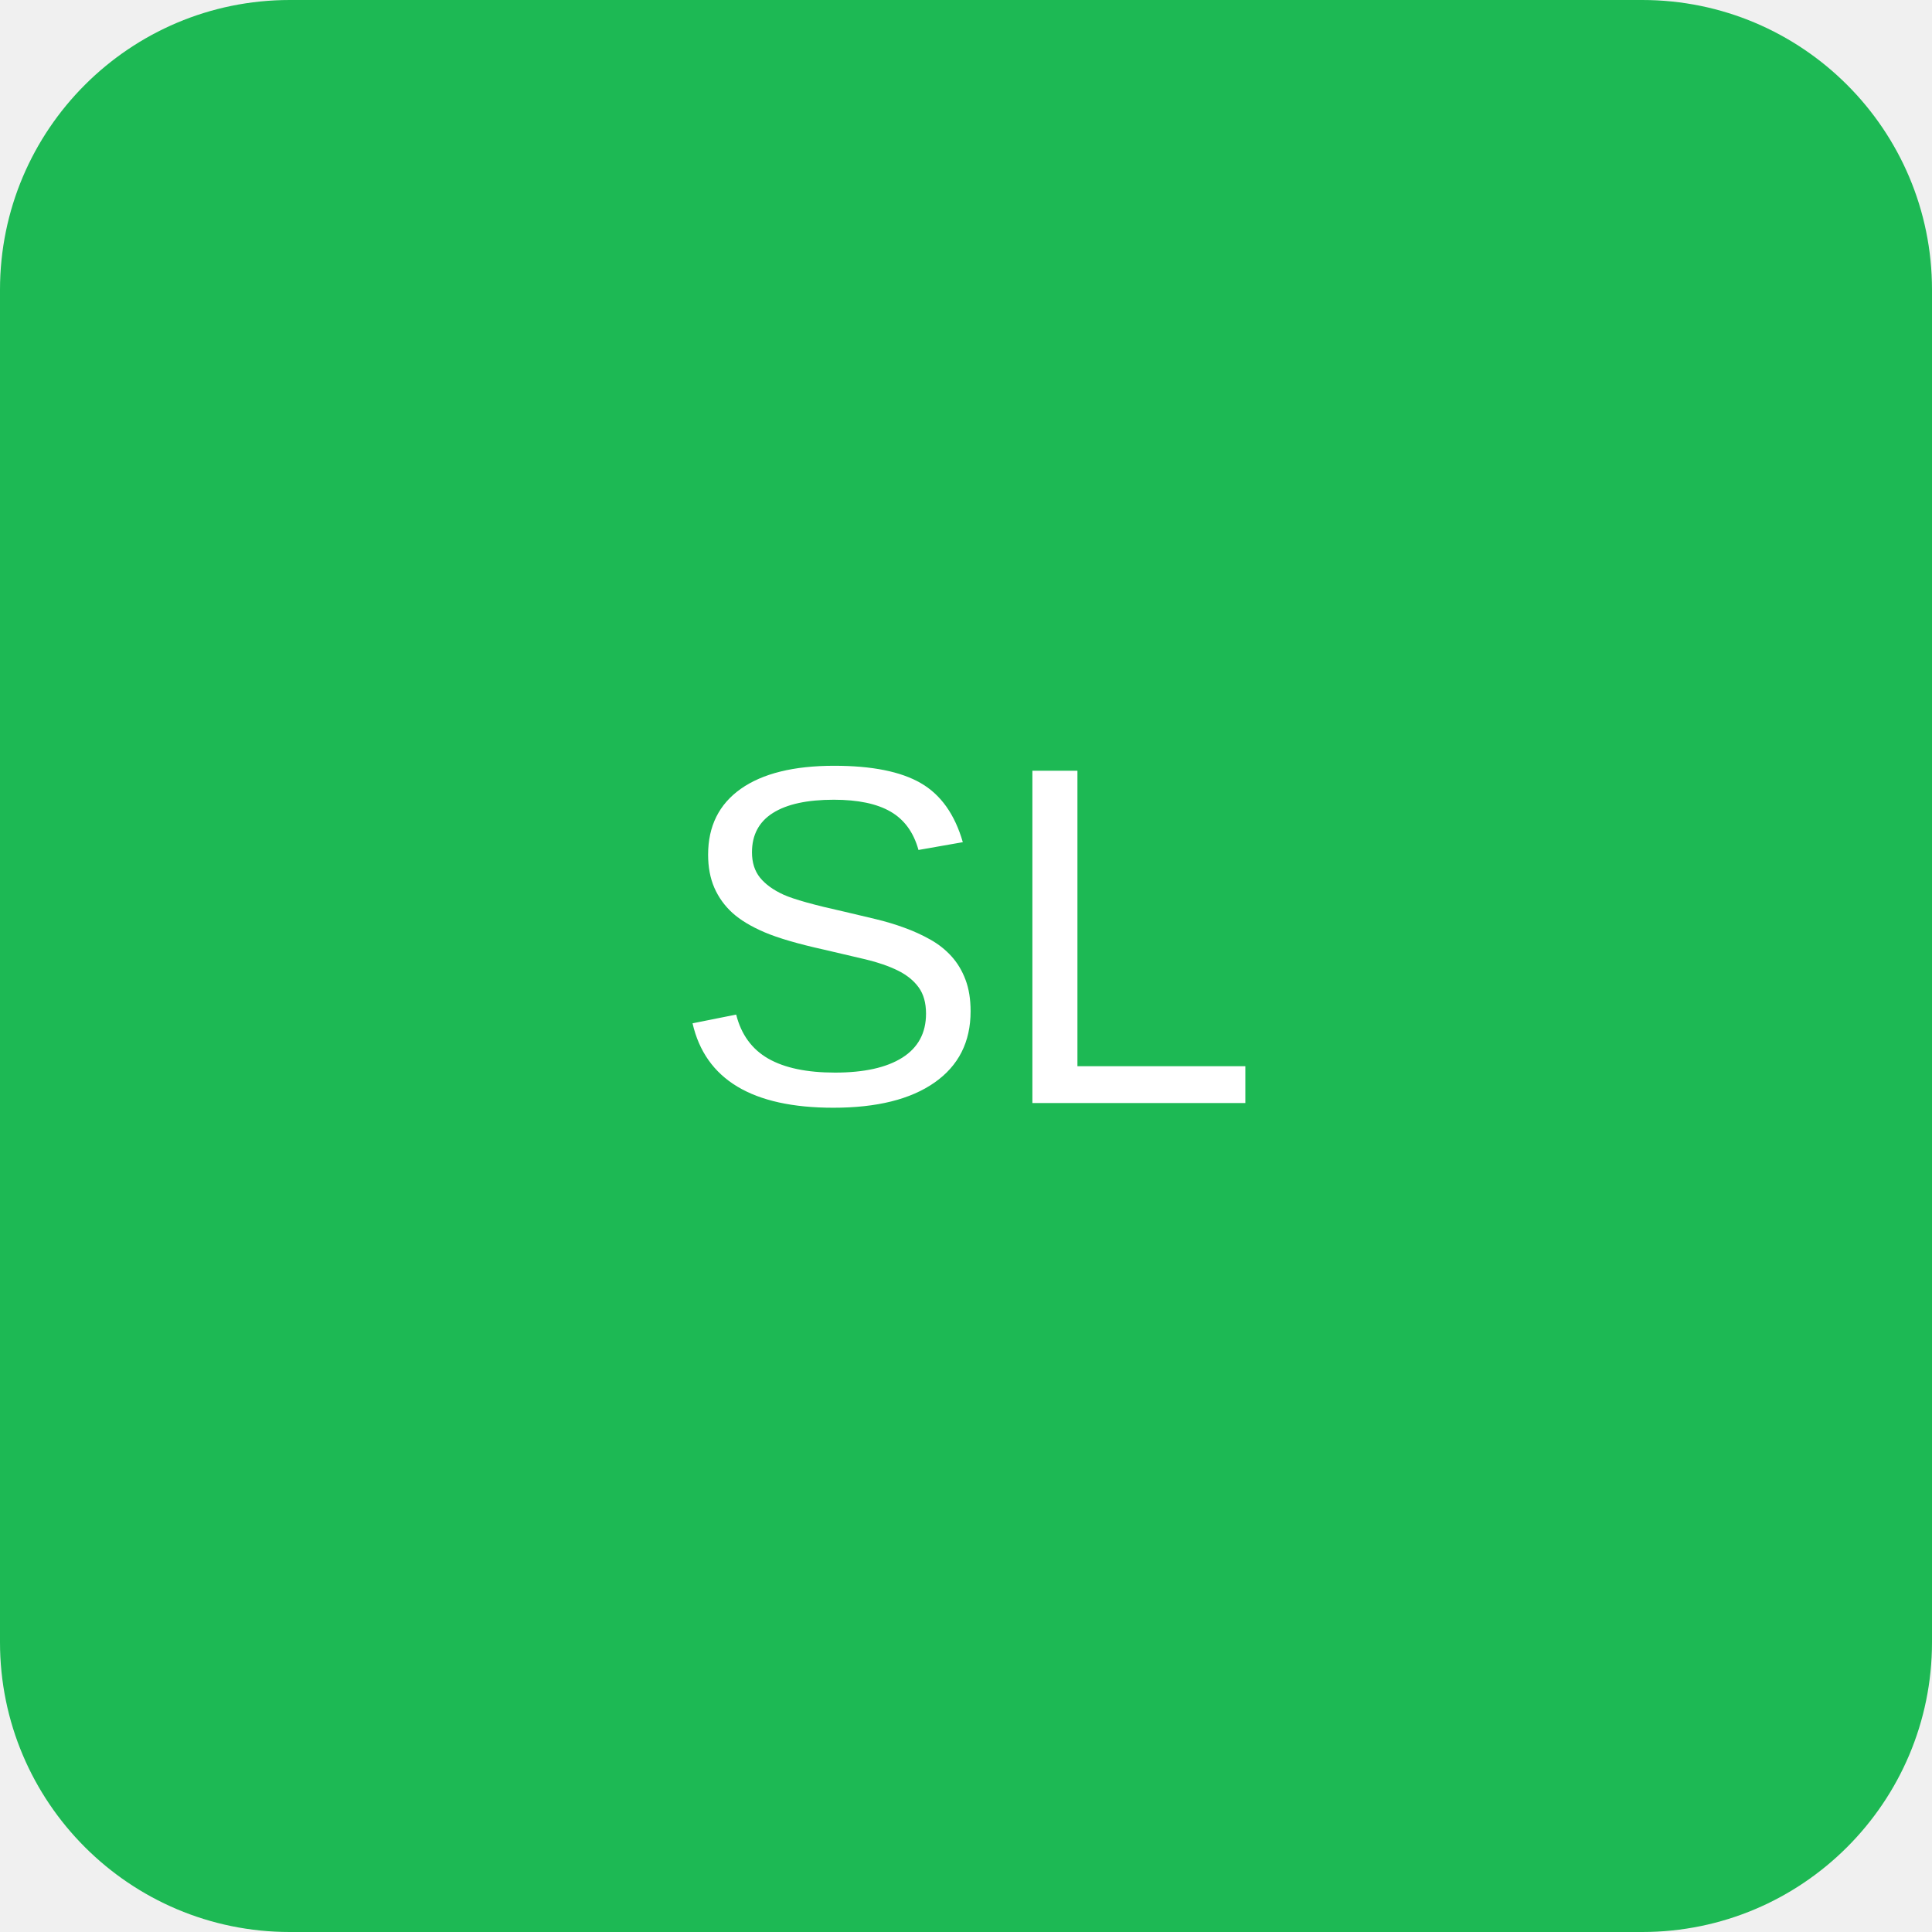
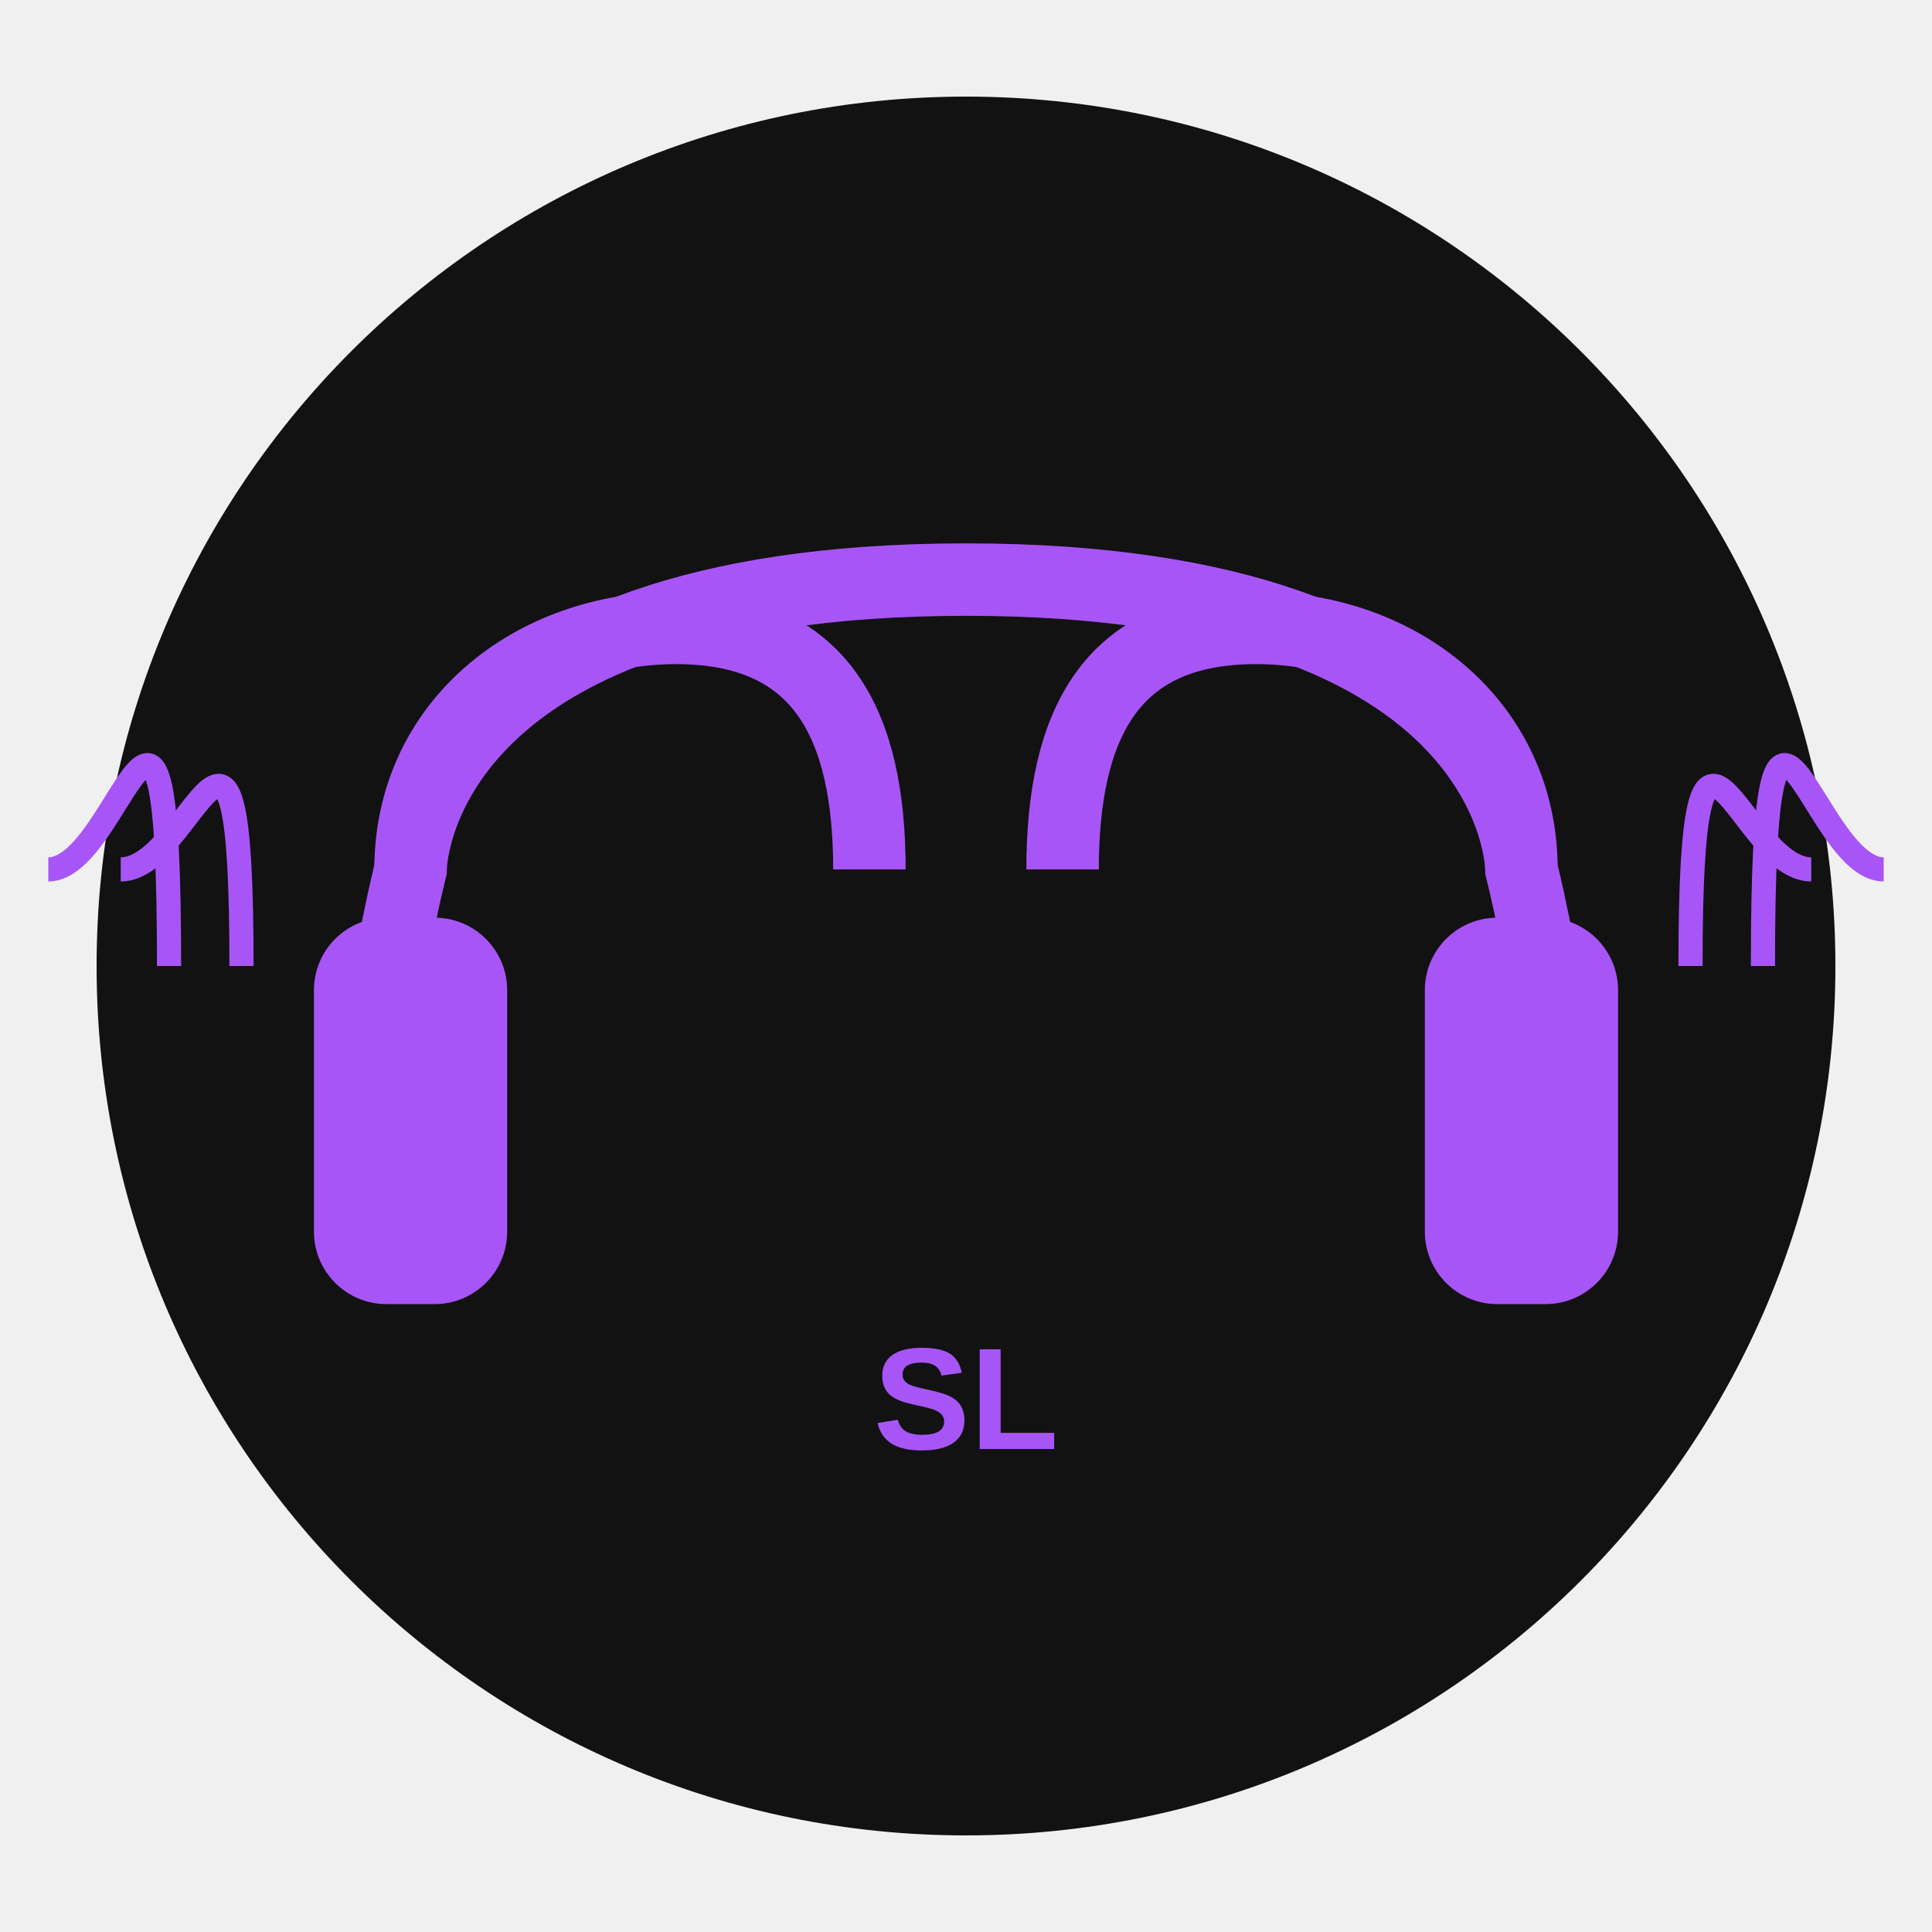
- <svg xmlns="http://www.w3.org/2000/svg" width="384" height="384">
-   <rect width="384" height="384" fill="#1DB954" rx="15%" />
-   <text x="50%" y="50%" font-family="Arial" font-size="96" fill="white" text-anchor="middle" dominant-baseline="middle">
-       SL
-     </text>
+ <svg xmlns="http://www.w3.org/2000/svg" viewBox="0 0 400 400" width="384" height="384">
+   <circle cx="200" cy="200" r="180" fill="#121212" />
+   <path d="M80 210C80 200 85 180 85 180C85 150 110 130 140 130C170 130 180 150 180 180" stroke="#a855f7" stroke-width="15" fill="transparent" />
+   <path d="M320 210C320 200 315 180 315 180C315 150 290 130 260 130C230 130 220 150 220 180" stroke="#a855f7" stroke-width="15" fill="transparent" />
+   <path d="M85 180C85 180 85 120 200 120C315 120 315 180 315 180" stroke="#a855f7" stroke-width="15" fill="transparent" />
+   <rect x="65" y="190" width="40" height="80" rx="15" fill="#a855f7" />
+   <rect x="295" y="190" width="40" height="80" rx="15" fill="#a855f7" />
+   <path d="M25 180C40 180 50 130 50 200" stroke="#a855f7" stroke-width="5" fill="transparent" />
+   <path d="M10 180C25 180 35 120 35 200" stroke="#a855f7" stroke-width="5" fill="transparent" />
+   <path d="M375 180C360 180 350 130 350 200" stroke="#a855f7" stroke-width="5" fill="transparent" />
+   <path d="M390 180C375 180 365 120 365 200" stroke="#a855f7" stroke-width="5" fill="transparent" />
+   <text x="200" y="300" font-family="Arial, sans-serif" font-size="30" font-weight="bold" fill="#a855f7" text-anchor="middle">SL</text>
</svg>
